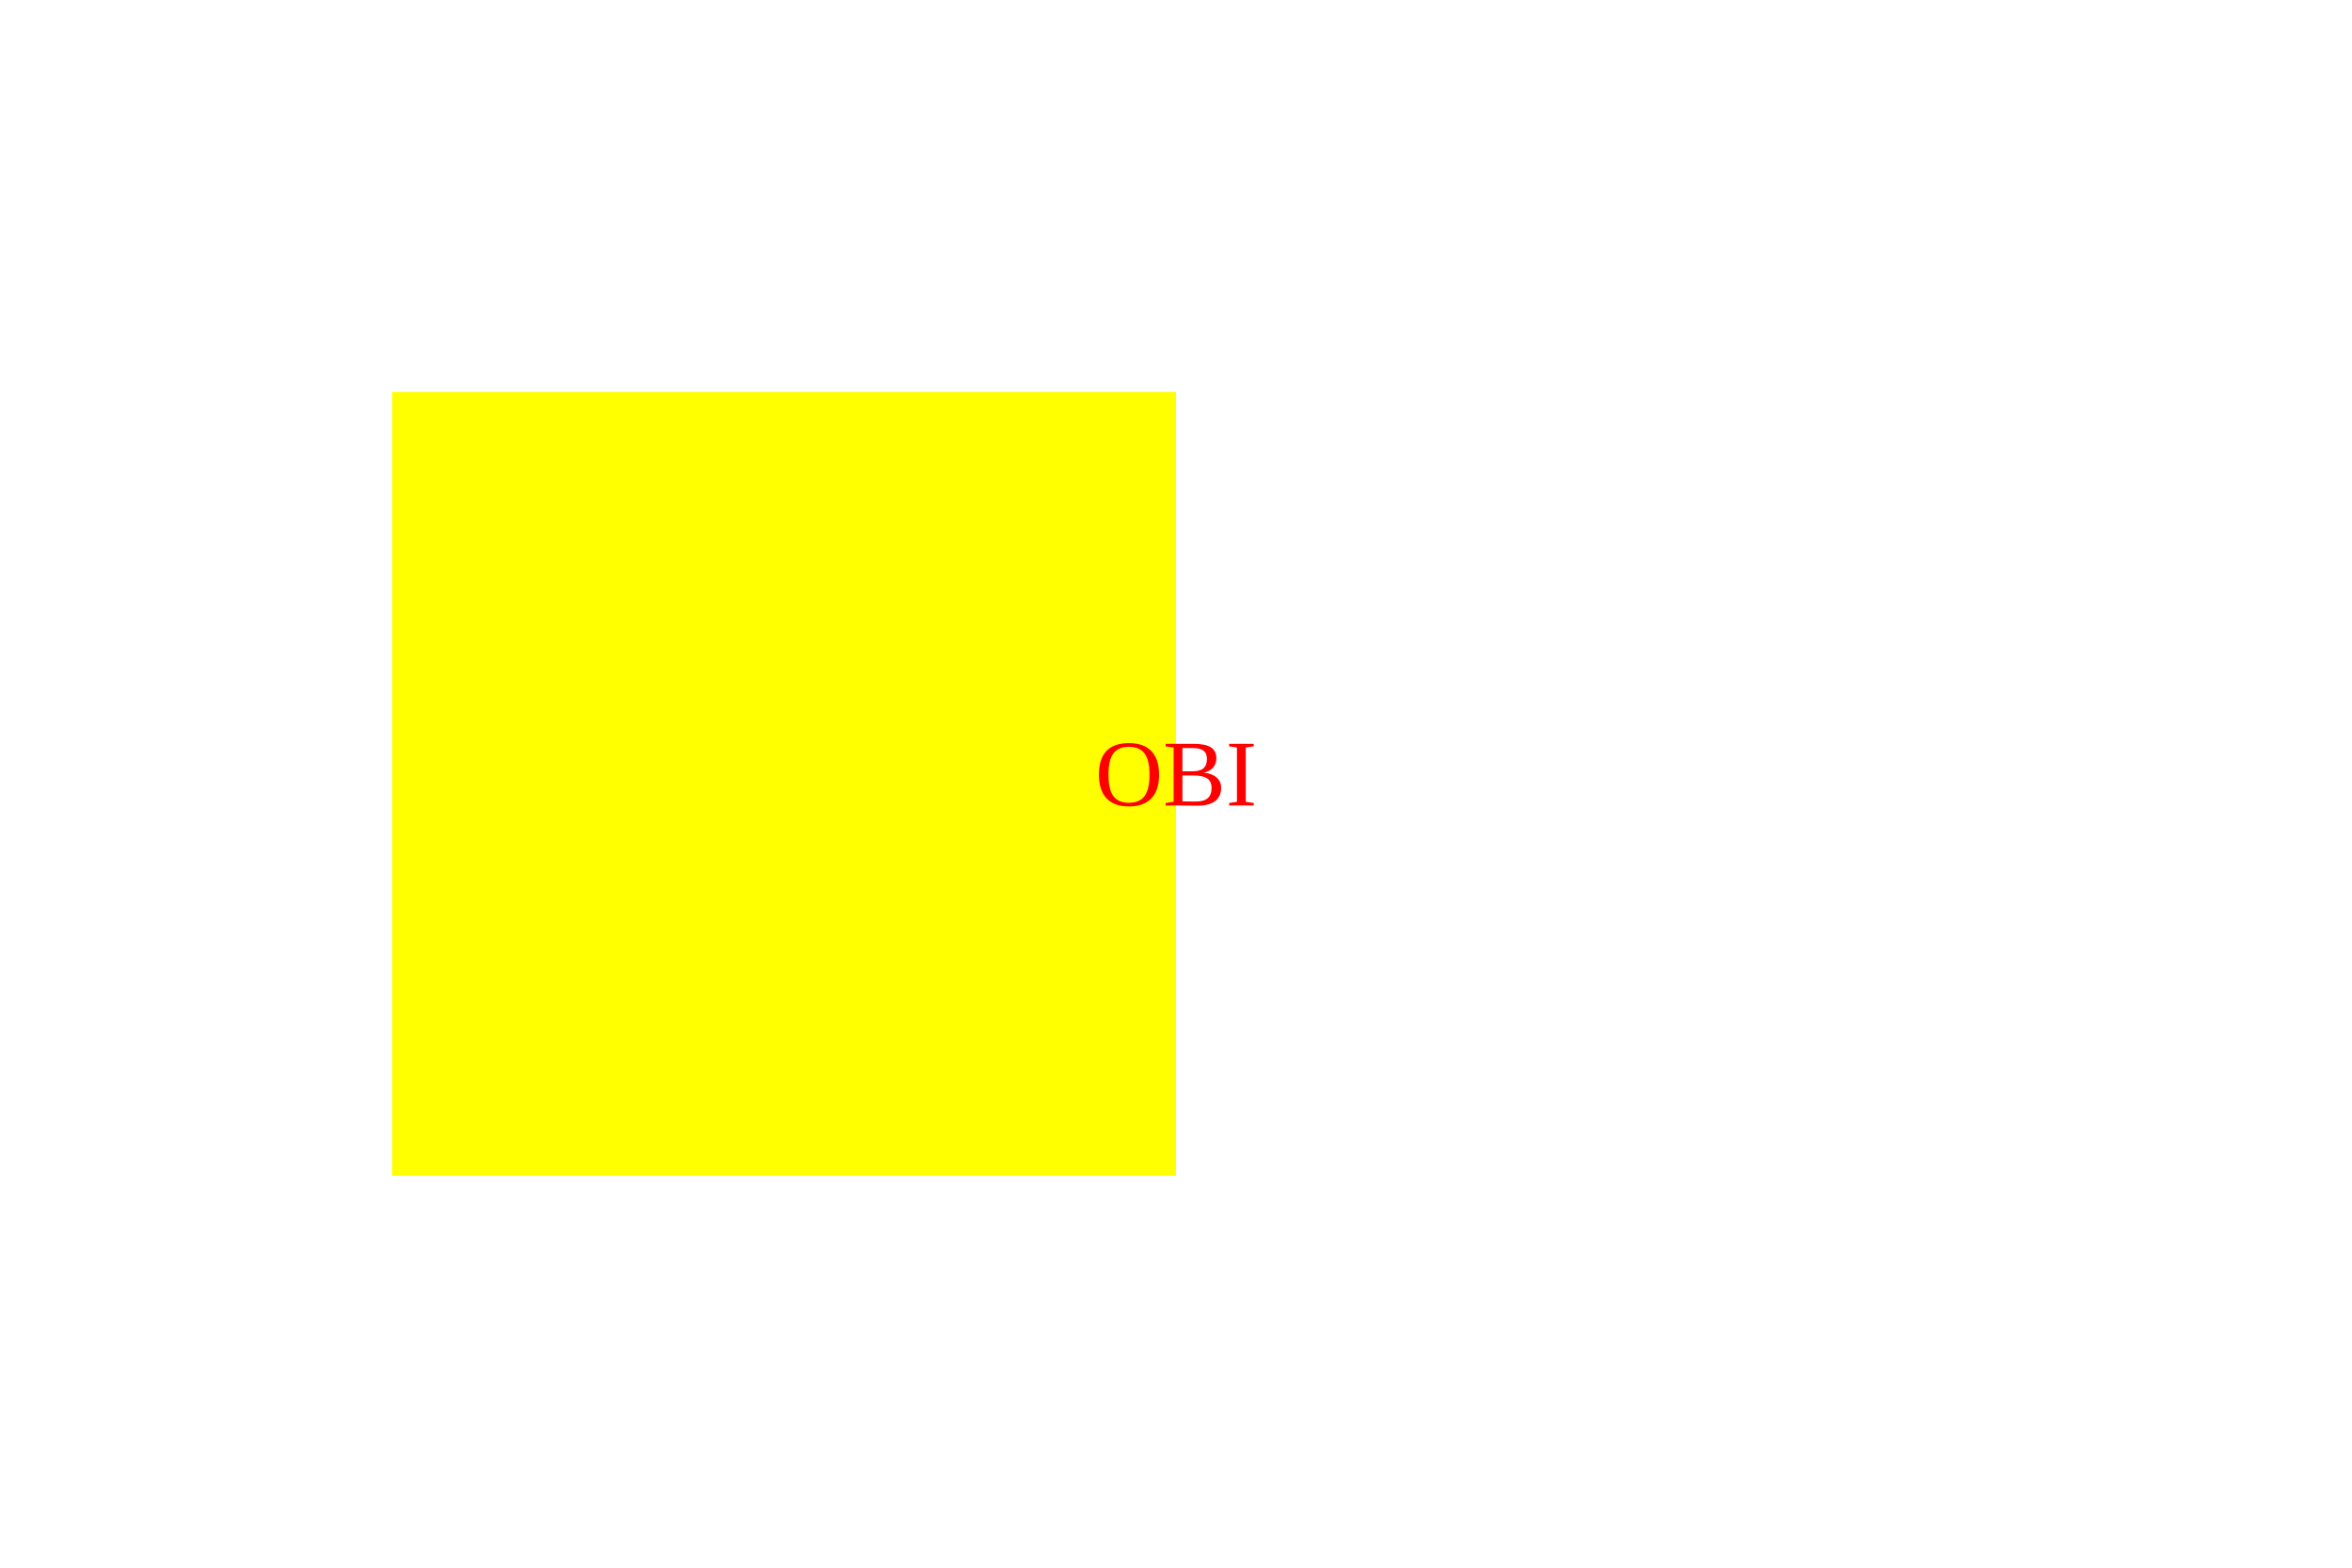
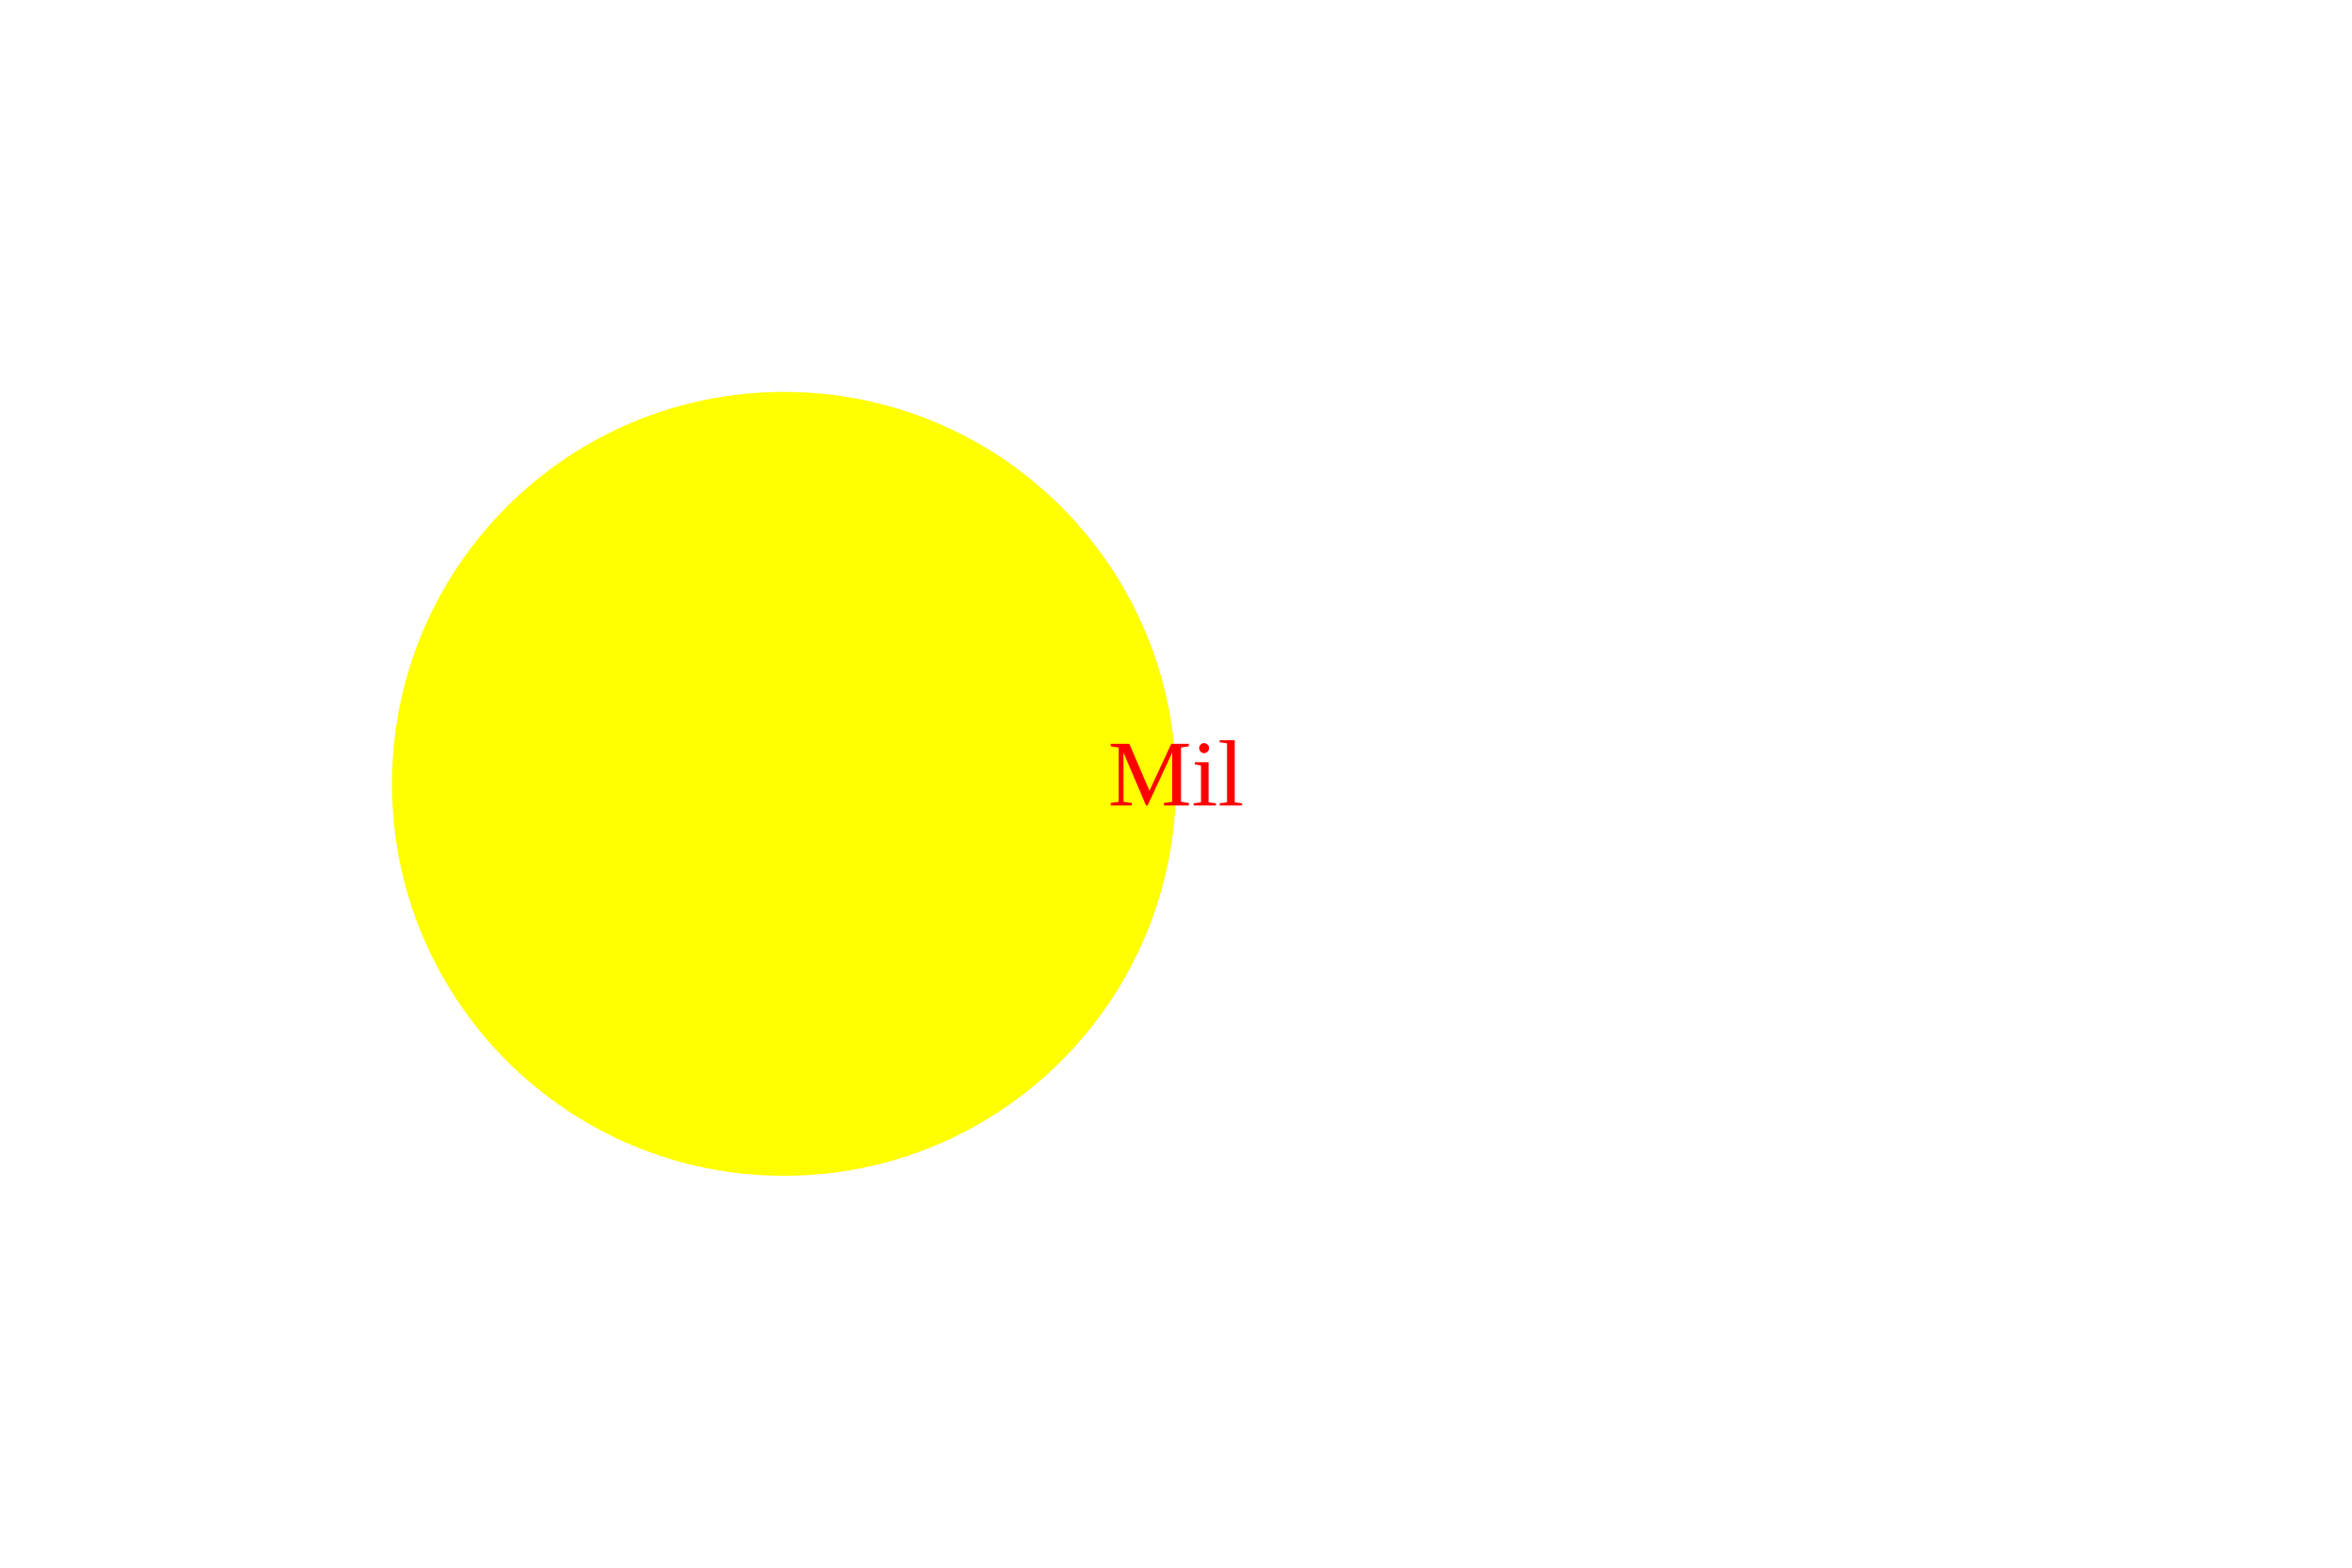
<svg xmlns="http://www.w3.org/2000/svg" width="300" height="200">
-   <rect x="50" y="50" width="100" height="100" fill="yellow" />
-   <text x="50%" y="50%" dominant-baseline="middle" text-anchor="middle" fill="red">OBI</text>
+   <circle cx="100" cy="100" r="50" fill="yellow" />
+   <text x="50%" y="50%" dominant-baseline="middle" text-anchor="middle" fill="red">Mil</text>
</svg>
